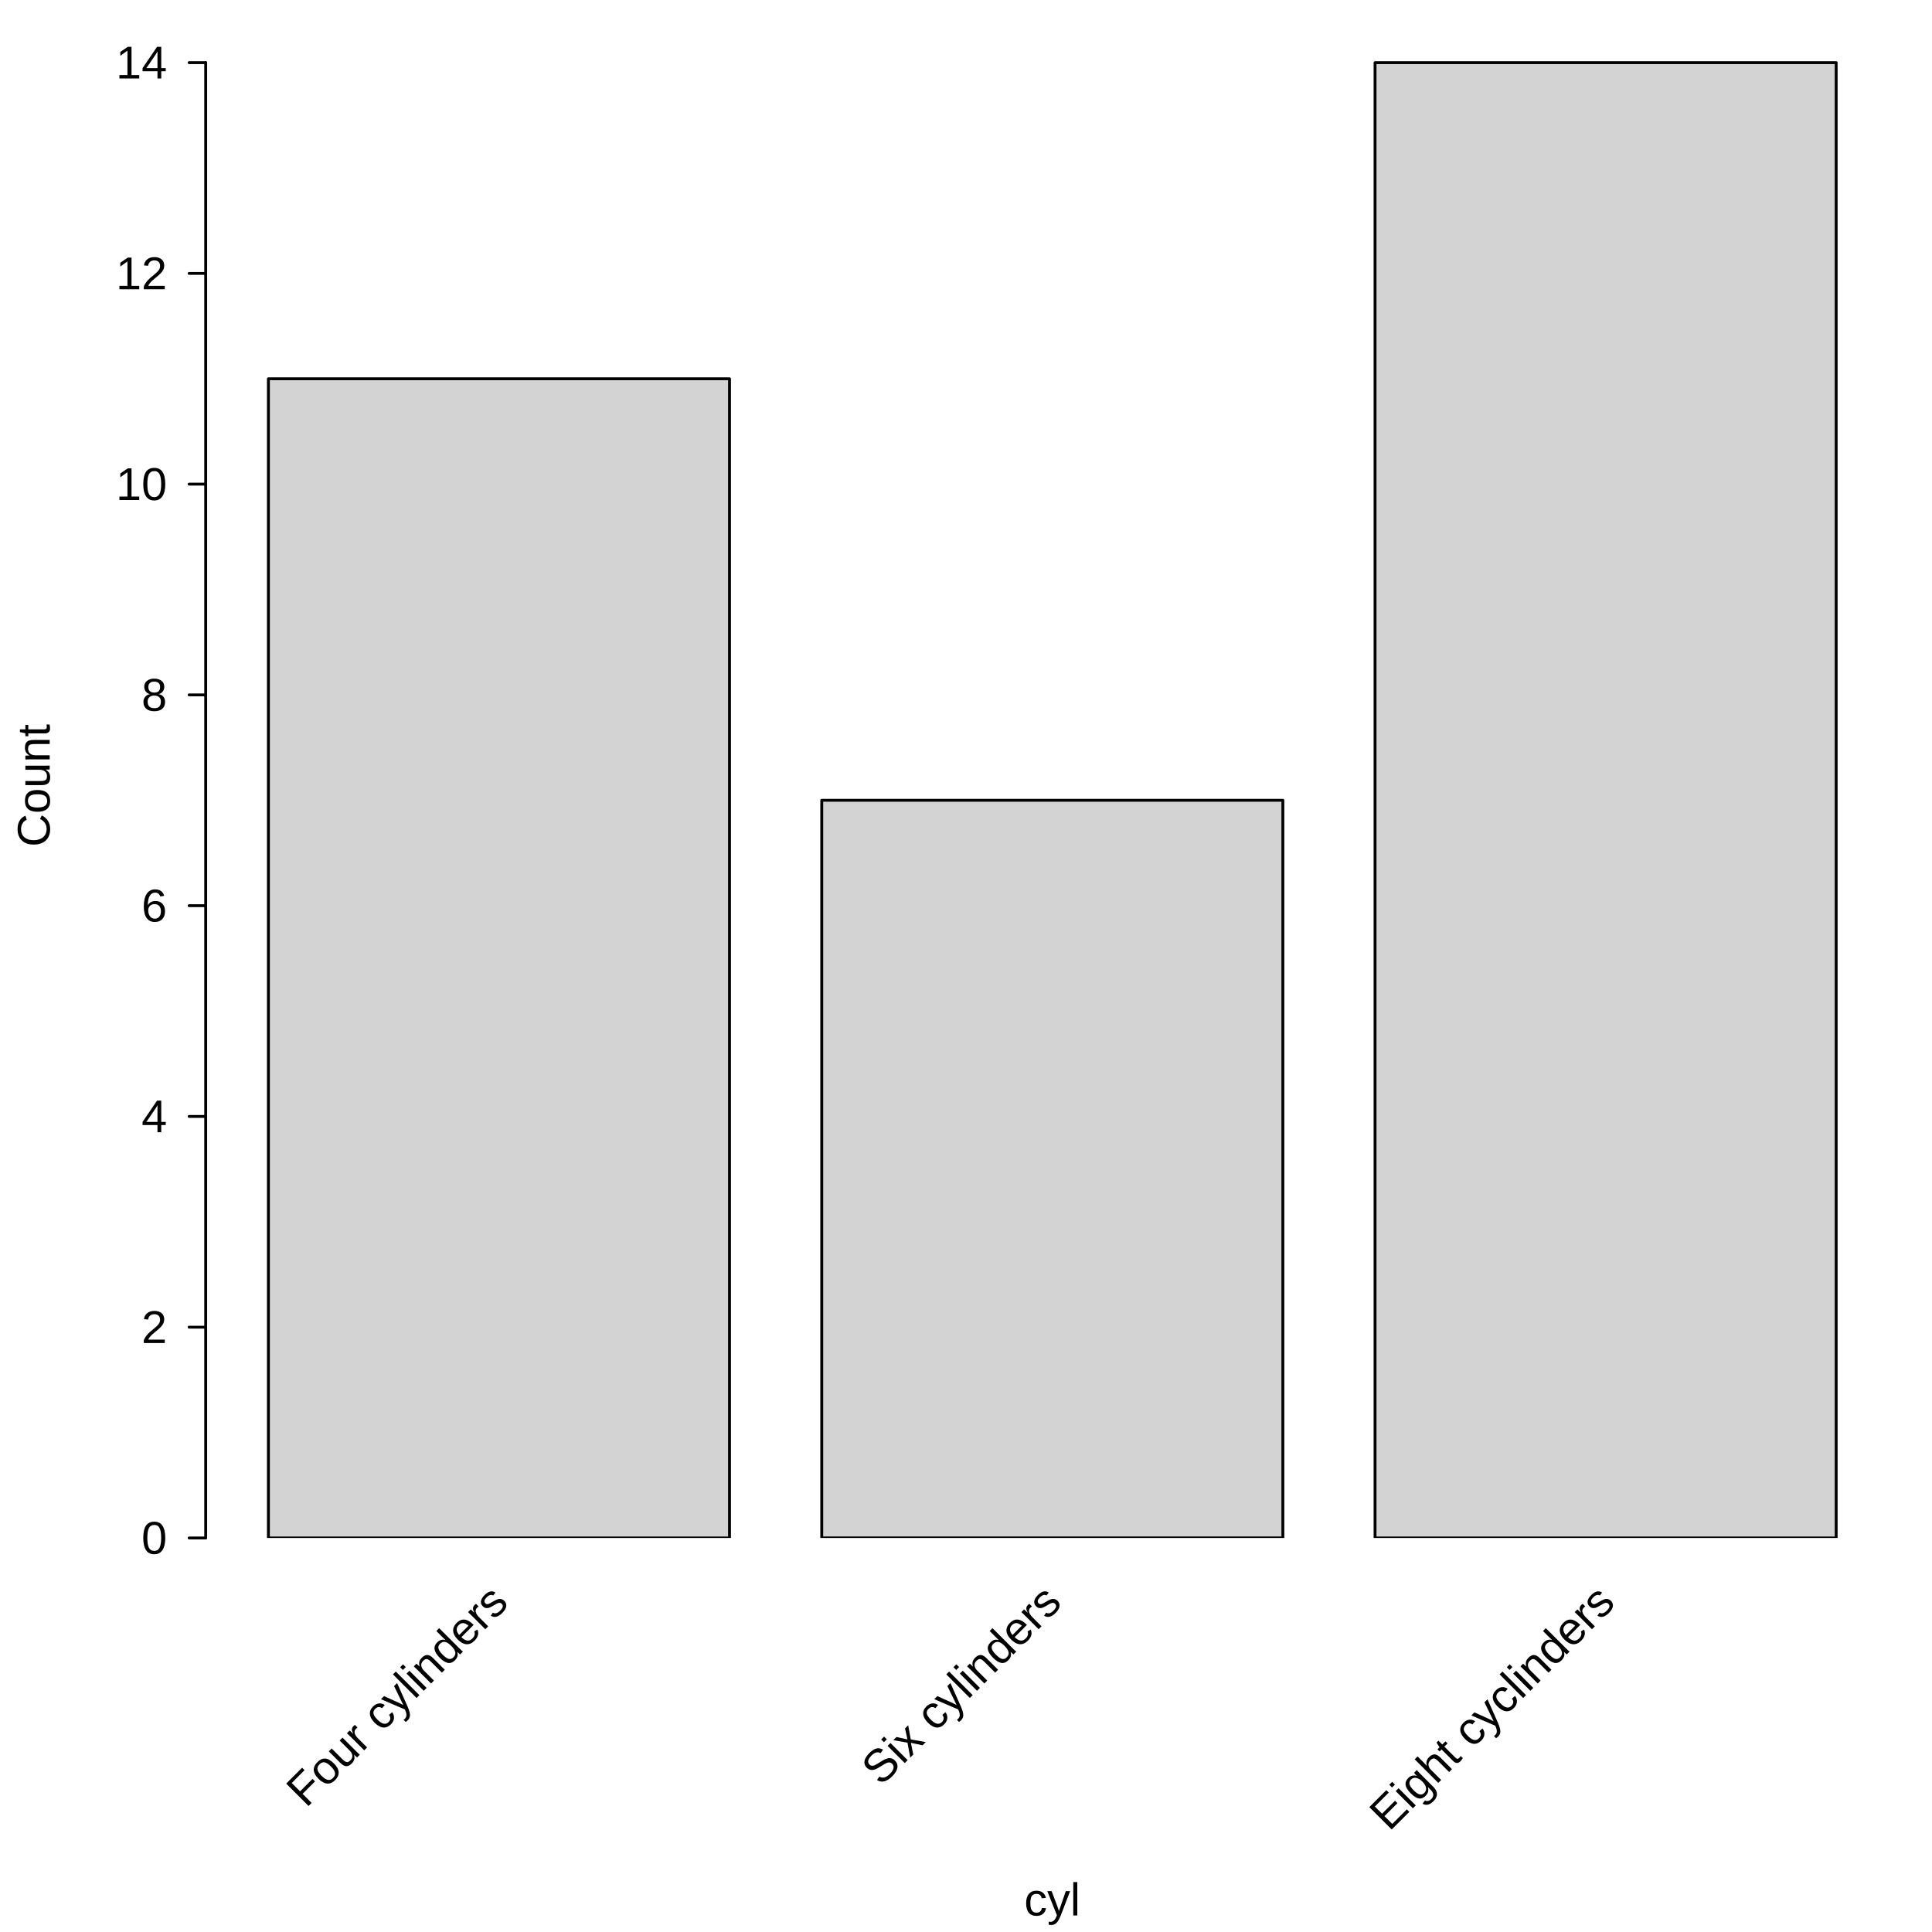
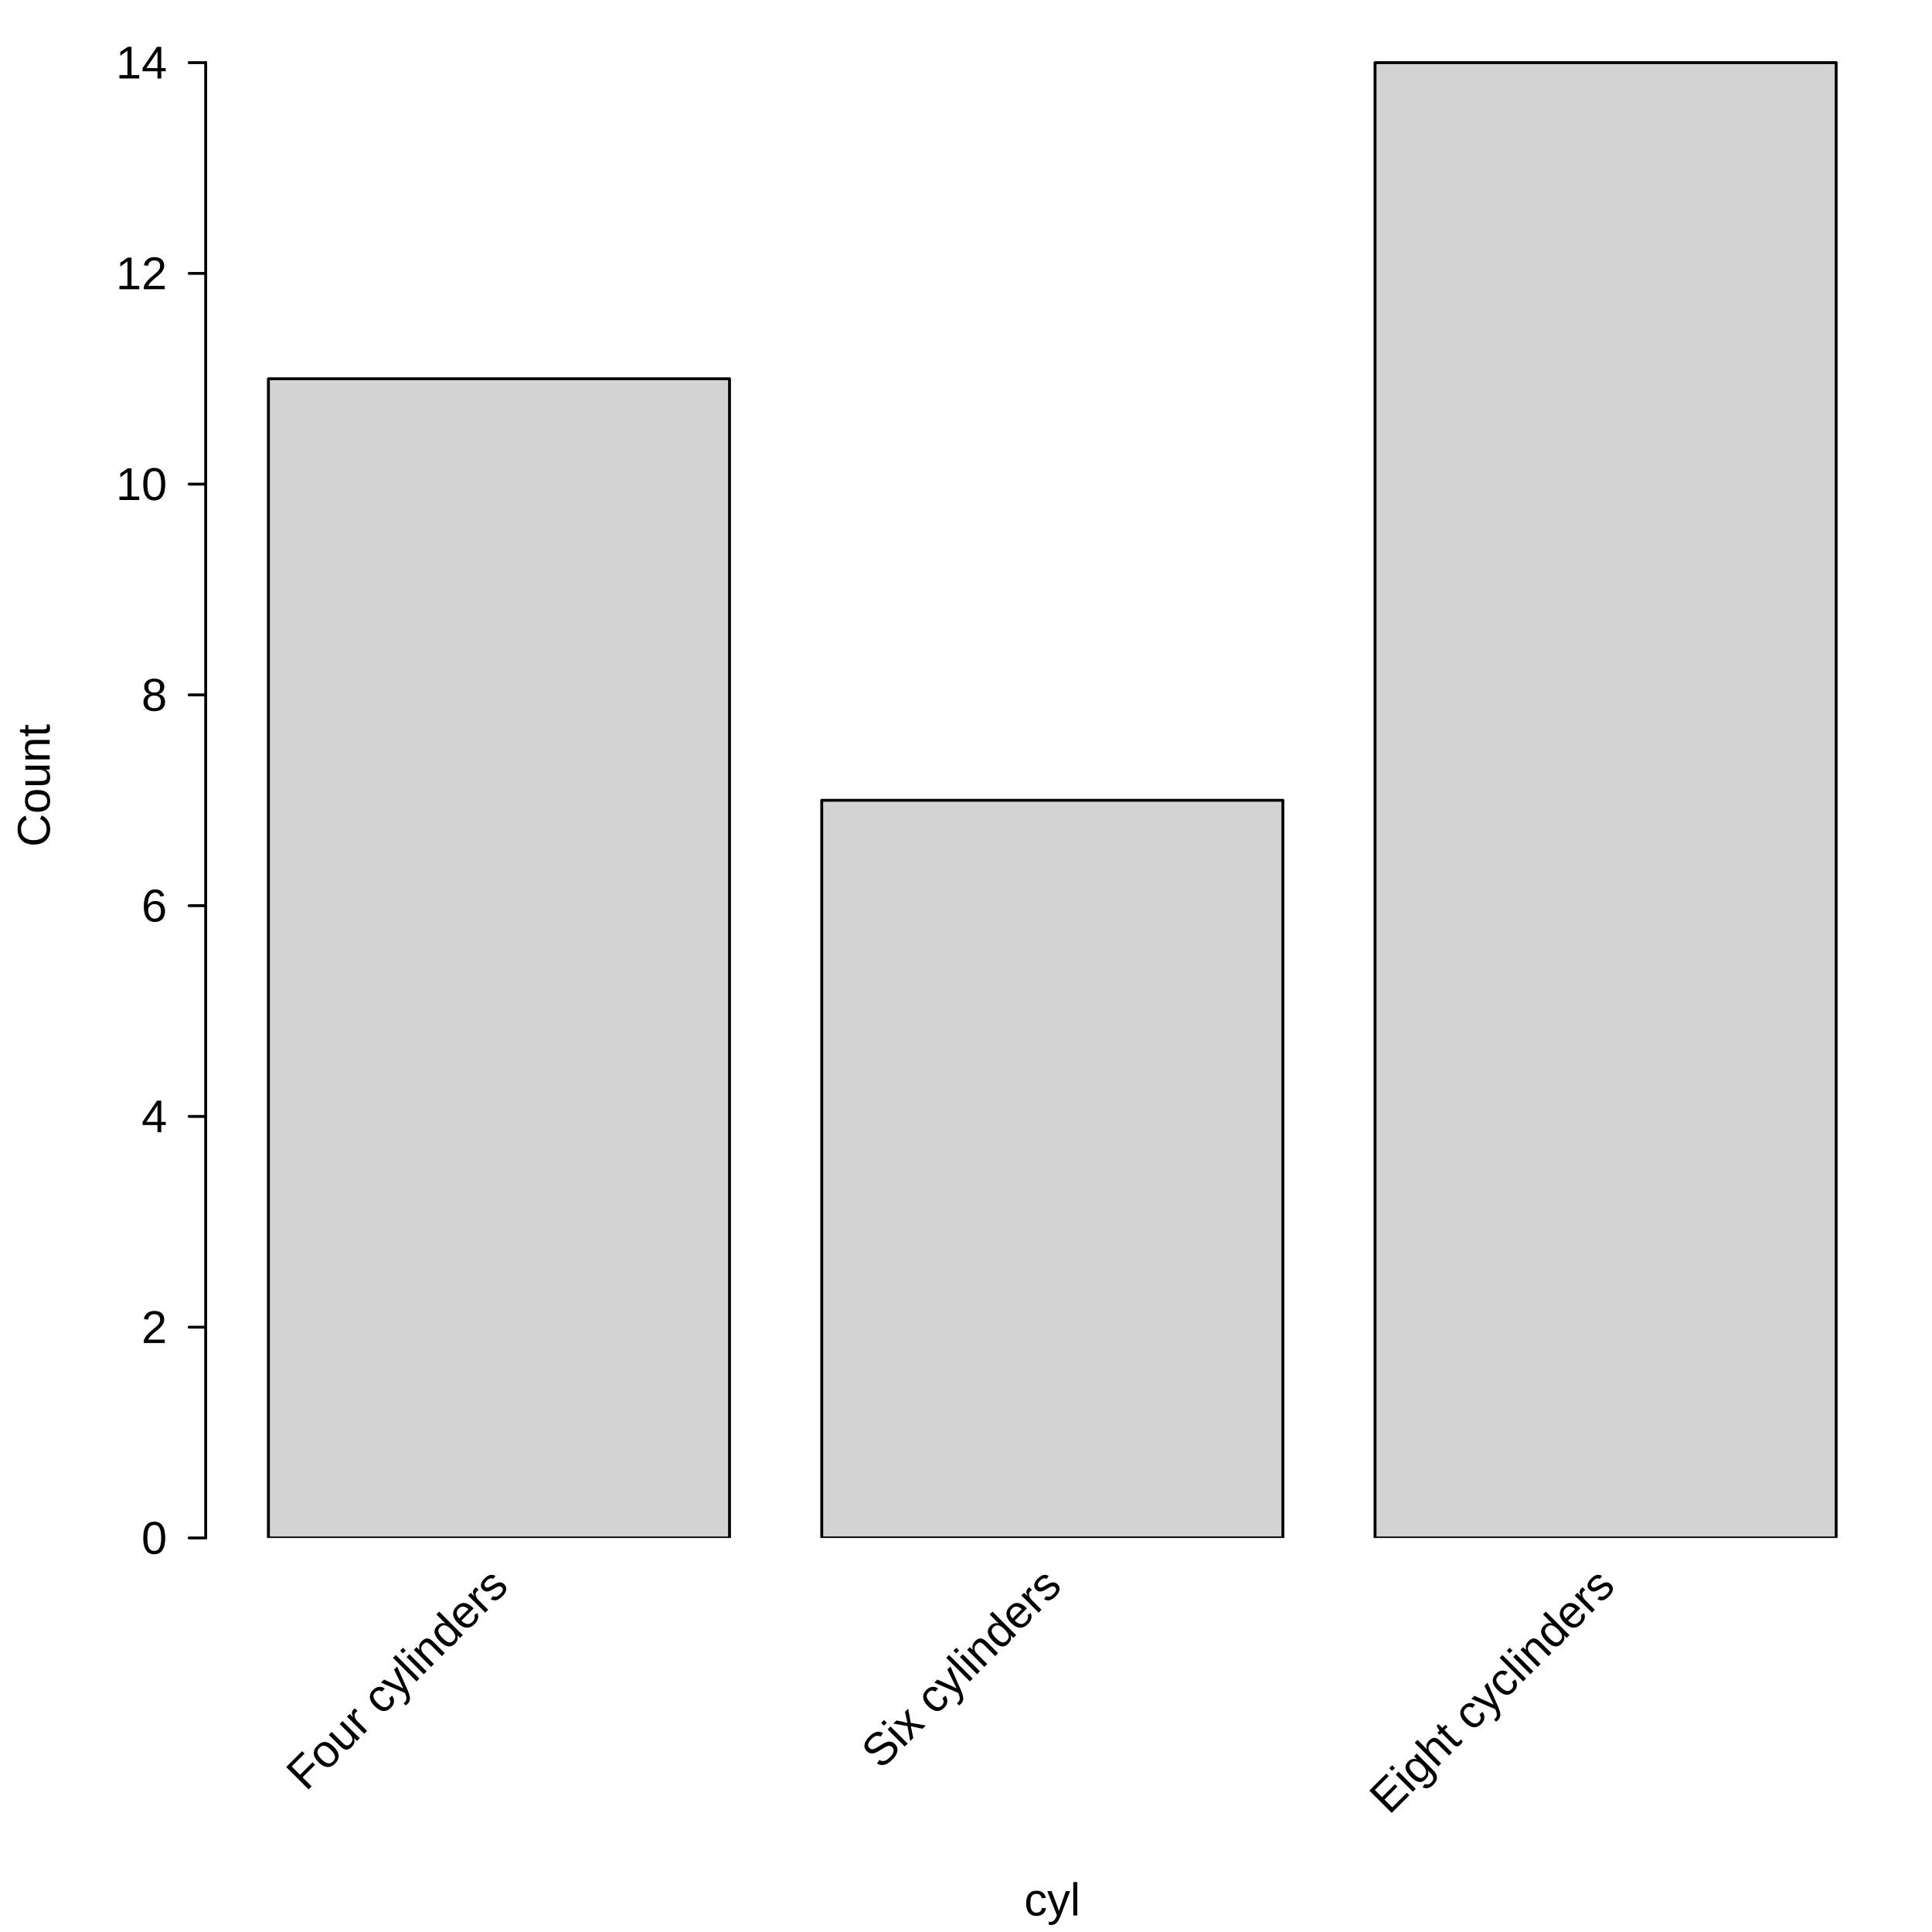
<svg xmlns="http://www.w3.org/2000/svg" width="504.00pt" height="504.00pt" viewBox="0 0 504.00 504.00">
  <g class="svglite">
    <defs>
      <style type="text/css">
    .svglite line, .svglite polyline, .svglite polygon, .svglite path, .svglite rect, .svglite circle {
      fill: none;
      stroke: #000000;
      stroke-linecap: round;
      stroke-linejoin: round;
      stroke-miterlimit: 10.00;
    }
    .svglite text {
      white-space: pre;
    }
    .svglite g.glyphgroup path {
      fill: inherit;
      stroke: none;
    }
  </style>
    </defs>
    <rect width="100%" height="100%" style="stroke: none; fill: #FFFFFF;" />
    <defs>
      <clipPath id="cpMC4wMHw1MDQuMDB8MC4wMHw1MDQuMDA=">
        <rect x="0.00" y="0.00" width="504.00" height="504.00" />
      </clipPath>
    </defs>
    <g clip-path="url(#cpMC4wMHw1MDQuMDB8MC4wMHw1MDQuMDA=)">
      <text x="274.51" y="499.68" text-anchor="middle" style="font-size: 12.00px; font-family: &quot;Liberation Sans&quot;;" textLength="14.67px" lengthAdjust="spacingAndGlyphs">cyl</text>
      <text transform="translate(12.96,204.92) rotate(-90)" text-anchor="middle" style="font-size: 12.00px; font-family: &quot;Liberation Sans&quot;;" textLength="32.02px" lengthAdjust="spacingAndGlyphs">Count</text>
-       <text transform="translate(133.09,418.53) rotate(-45)" text-anchor="end" style="font-size: 12.00px; font-family: &quot;Liberation Sans&quot;;" textLength="75.36px" lengthAdjust="spacingAndGlyphs">Four cylinders</text>
-       <text transform="translate(277.43,418.53) rotate(-45)" text-anchor="end" style="font-size: 12.00px; font-family: &quot;Liberation Sans&quot;;" textLength="67.36px" lengthAdjust="spacingAndGlyphs">Six cylinders</text>
-       <text transform="translate(421.78,418.53) rotate(-45)" text-anchor="end" style="font-size: 12.00px; font-family: &quot;Liberation Sans&quot;;" textLength="84.03px" lengthAdjust="spacingAndGlyphs">Eight cyclinders</text>
+       <text transform="translate(133.09,414.21) rotate(-45)" text-anchor="end" style="font-size: 12.00px; font-family: &quot;Liberation Sans&quot;;" textLength="75.36px" lengthAdjust="spacingAndGlyphs">Four cylinders</text>
+       <text transform="translate(277.43,414.21) rotate(-45)" text-anchor="end" style="font-size: 12.00px; font-family: &quot;Liberation Sans&quot;;" textLength="67.36px" lengthAdjust="spacingAndGlyphs">Six cylinders</text>
+       <text transform="translate(421.78,414.21) rotate(-45)" text-anchor="end" style="font-size: 12.00px; font-family: &quot;Liberation Sans&quot;;" textLength="84.03px" lengthAdjust="spacingAndGlyphs">Eight cyclinders</text>
      <line x1="53.66" y1="401.21" x2="53.66" y2="16.34" style="stroke-width: 0.75;" />
      <line x1="53.66" y1="401.21" x2="49.34" y2="401.21" style="stroke-width: 0.75;" />
      <line x1="53.66" y1="346.22" x2="49.34" y2="346.22" style="stroke-width: 0.75;" />
      <line x1="53.66" y1="291.24" x2="49.34" y2="291.24" style="stroke-width: 0.75;" />
      <line x1="53.66" y1="236.26" x2="49.34" y2="236.26" style="stroke-width: 0.75;" />
      <line x1="53.66" y1="181.28" x2="49.34" y2="181.28" style="stroke-width: 0.75;" />
      <line x1="53.66" y1="126.30" x2="49.34" y2="126.30" style="stroke-width: 0.75;" />
      <line x1="53.66" y1="71.32" x2="49.34" y2="71.32" style="stroke-width: 0.75;" />
      <line x1="53.66" y1="16.34" x2="49.34" y2="16.34" style="stroke-width: 0.75;" />
      <text x="43.58" y="405.34" text-anchor="end" style="font-size: 12.00px; font-family: &quot;Liberation Sans&quot;;" textLength="6.67px" lengthAdjust="spacingAndGlyphs">0</text>
      <text x="43.58" y="350.35" text-anchor="end" style="font-size: 12.00px; font-family: &quot;Liberation Sans&quot;;" textLength="6.67px" lengthAdjust="spacingAndGlyphs">2</text>
      <text x="43.58" y="295.37" text-anchor="end" style="font-size: 12.00px; font-family: &quot;Liberation Sans&quot;;" textLength="6.67px" lengthAdjust="spacingAndGlyphs">4</text>
      <text x="43.58" y="240.39" text-anchor="end" style="font-size: 12.00px; font-family: &quot;Liberation Sans&quot;;" textLength="6.67px" lengthAdjust="spacingAndGlyphs">6</text>
      <text x="43.58" y="185.41" text-anchor="end" style="font-size: 12.00px; font-family: &quot;Liberation Sans&quot;;" textLength="6.67px" lengthAdjust="spacingAndGlyphs">8</text>
      <text x="43.58" y="130.43" text-anchor="end" style="font-size: 12.00px; font-family: &quot;Liberation Sans&quot;;" textLength="13.34px" lengthAdjust="spacingAndGlyphs">10</text>
      <text x="43.58" y="75.45" text-anchor="end" style="font-size: 12.00px; font-family: &quot;Liberation Sans&quot;;" textLength="13.34px" lengthAdjust="spacingAndGlyphs">12</text>
      <text x="43.58" y="20.47" text-anchor="end" style="font-size: 12.00px; font-family: &quot;Liberation Sans&quot;;" textLength="13.34px" lengthAdjust="spacingAndGlyphs">14</text>
    </g>
    <defs>
      <clipPath id="cpNTMuNjZ8NDk1LjM2fDguNjR8NDAxLjIx">
        <rect x="53.66" y="8.64" width="441.70" height="392.57" />
      </clipPath>
    </defs>
    <g clip-path="url(#cpNTMuNjZ8NDk1LjM2fDguNjR8NDAxLjIx)">
      <rect x="70.02" y="98.81" width="120.29" height="302.40" style="stroke-width: 0.75; fill: #D3D3D3;" />
      <rect x="214.37" y="208.77" width="120.29" height="192.43" style="stroke-width: 0.75; fill: #D3D3D3;" />
      <rect x="358.71" y="16.34" width="120.29" height="384.87" style="stroke-width: 0.75; fill: #D3D3D3;" />
    </g>
  </g>
</svg>
